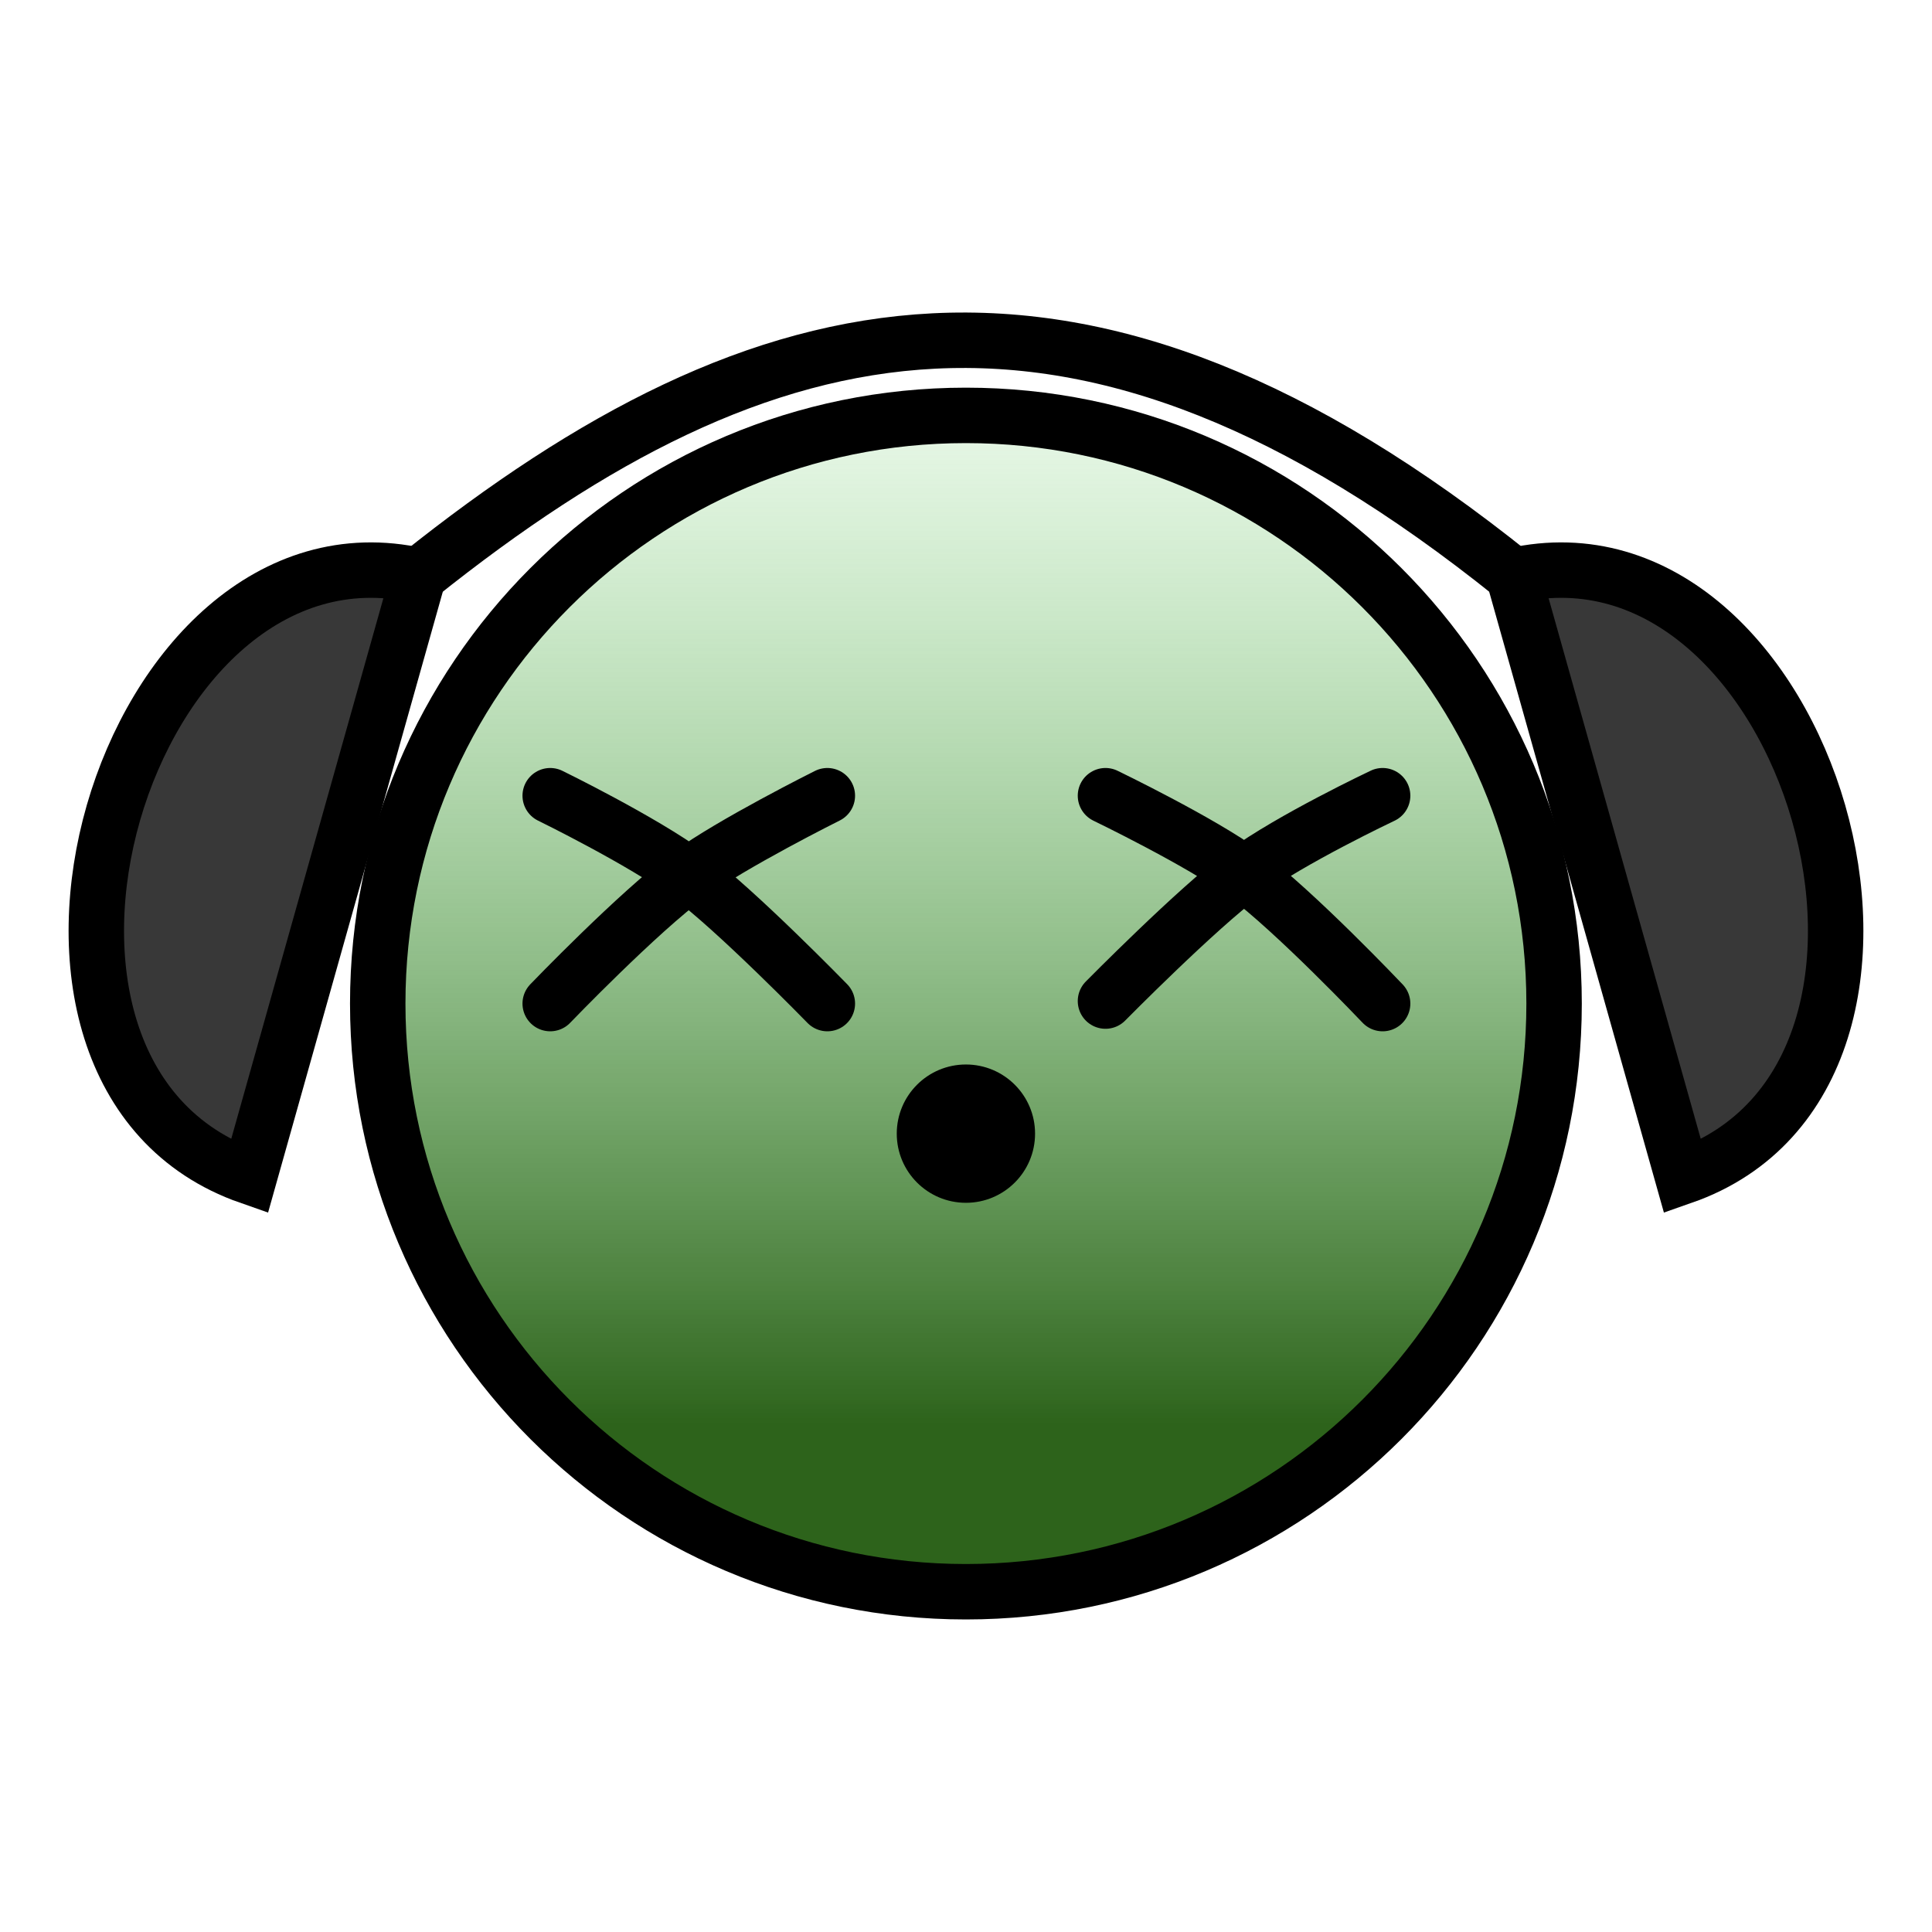
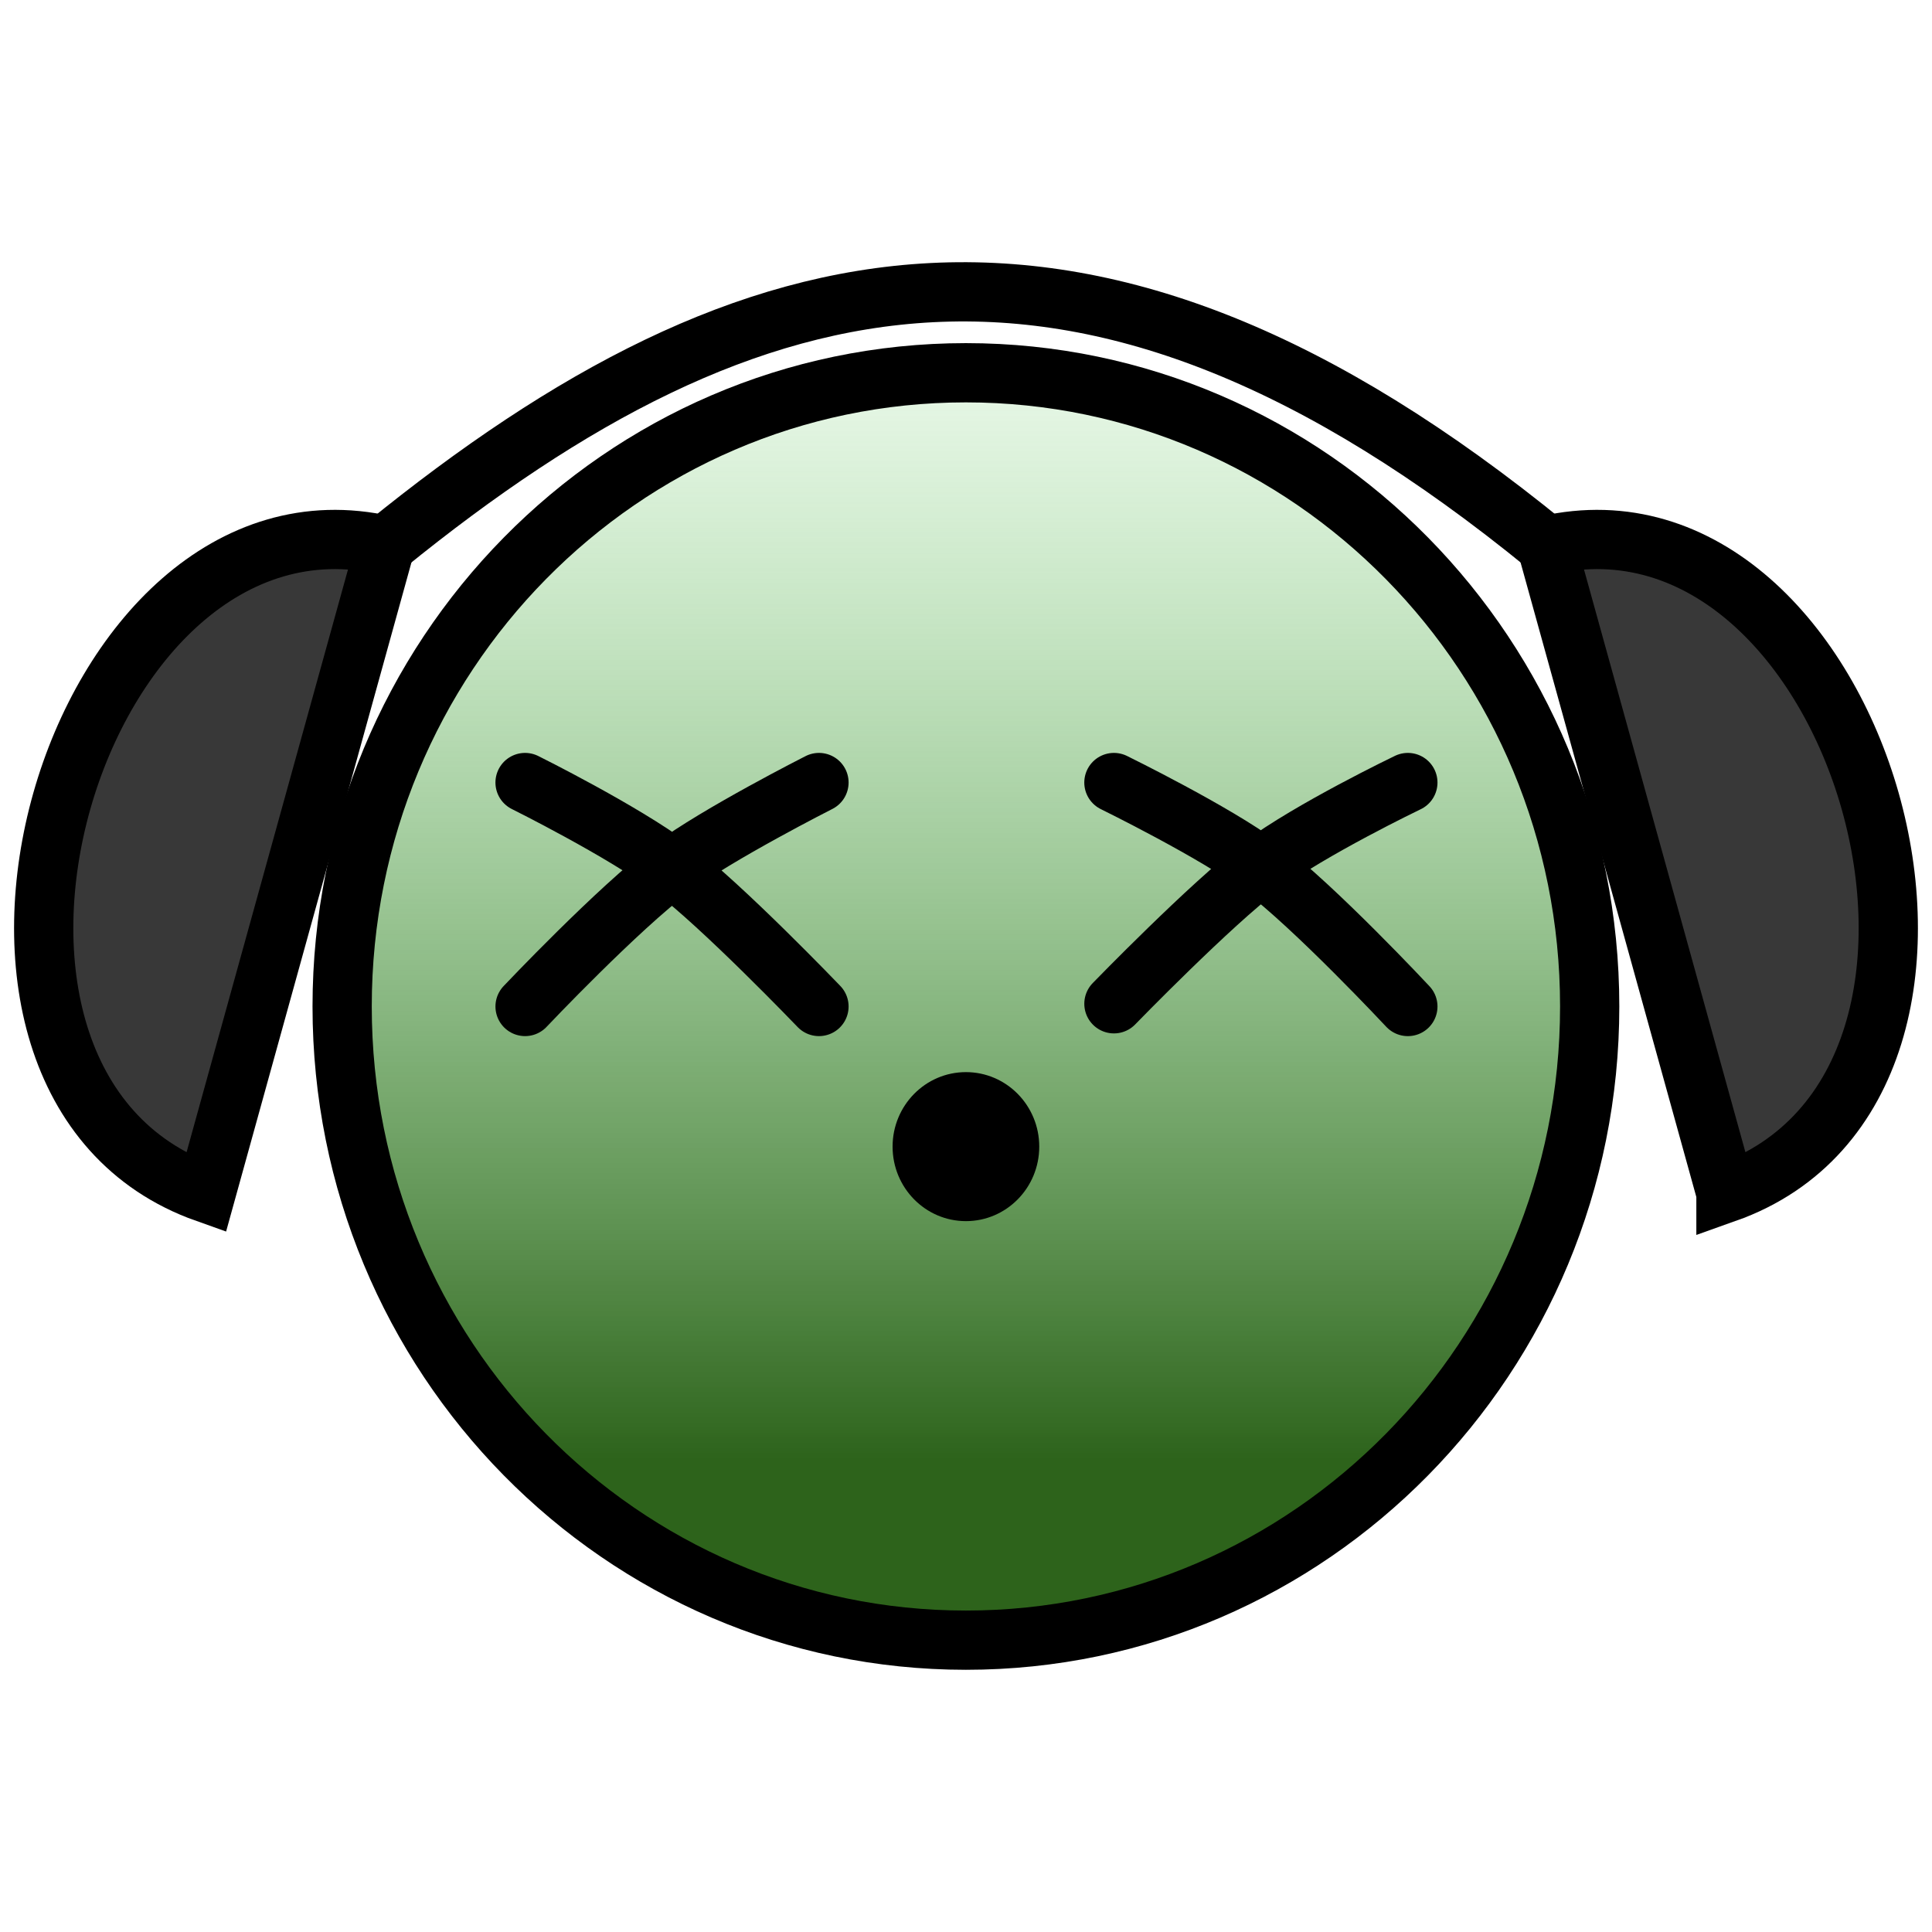
- <svg xmlns="http://www.w3.org/2000/svg" xmlns:xlink="http://www.w3.org/1999/xlink" width="150" height="150" viewBox="0 0 150 150">
+ <svg xmlns="http://www.w3.org/2000/svg" xmlns:xlink="http://www.w3.org/1999/xlink" width="140" height="140">
  <defs>
    <linearGradient id="a">
-       <stop style="stop-color:#2d631b;stop-opacity:1" offset="0" />
-       <stop style="stop-color:#79e278;stop-opacity:0" offset="1" />
+       <stop offset="0" style="stop-color:#2d631b;stop-opacity:1" />
+       <stop offset="1" style="stop-color:#79e278;stop-opacity:0" />
    </linearGradient>
-     <linearGradient xlink:href="#a" id="b" x1="73.553" y1="110.651" x2="73.553" y2="17.206" gradientUnits="userSpaceOnUse" />
+     <linearGradient xlink:href="#a" id="b" x1="73.553" x2="73.553" y1="110.651" y2="17.206" gradientTransform="matrix(.9898 0 0 1.00558 -4.235 -5.419)" gradientUnits="userSpaceOnUse" />
  </defs>
-   <circle style="fill:url(#b);fill-rule:evenodd;stroke:#000;stroke-width:4.304;stroke-miterlimit:4;stroke-dasharray:none;stroke-opacity:1;fill-opacity:1" cx="74.993" cy="77.916" r="45.666" />
-   <path style="fill:#383838;stroke:#000;stroke-width:4.304;stroke-linecap:butt;stroke-linejoin:miter;stroke-miterlimit:4;stroke-dasharray:none;stroke-opacity:1;fill-opacity:1" d="m19.363 91.357 13.134-46.672C9.57 39.515-3.371 83.414 19.363 91.357Z" />
-   <circle style="fill:#000;fill-opacity:1;stroke:none;stroke-width:4.304;stroke-linecap:butt;stroke-miterlimit:4;stroke-dasharray:none" cx="74.993" cy="88.016" r="5.369" />
-   <path style="fill:none;stroke:#000;stroke-width:4.304;stroke-linecap:round;stroke-linejoin:miter;stroke-miterlimit:4;stroke-dasharray:none;stroke-opacity:1" d="M42.718 77.918s6.815-7.09 10.758-9.987c3.329-2.447 10.759-6.152 10.759-6.152m-21.517 0s7.122 3.48 10.758 6.152c3.636 2.672 10.759 9.987 10.759 9.987" />
-   <path style="fill:#383838;stroke:#000;stroke-width:4.304;stroke-linecap:butt;stroke-linejoin:miter;stroke-miterlimit:4;stroke-dasharray:none;stroke-opacity:1;fill-opacity:1" d="m130.636 91.357-13.134-46.672c22.925-5.17 35.868 38.728 13.134 46.672z" />
-   <path style="fill:none;stroke:#000;stroke-width:4.304;stroke-linecap:butt;stroke-linejoin:miter;stroke-miterlimit:4;stroke-dasharray:none;stroke-opacity:1" d="M32.497 44.685c26.968-21.547 51.389-27.014 85.005 0" />
-   <path style="fill:none;stroke:#000;stroke-width:4.305;stroke-linecap:round;stroke-linejoin:miter;stroke-miterlimit:4;stroke-dasharray:none;stroke-opacity:1" d="M85.829 77.722s7.127-7.228 10.758-9.902c3.631-2.674 10.759-6.041 10.759-6.041m-21.517 0s7.42 3.583 10.758 6.041c3.925 2.89 10.759 10.098 10.759 10.098" />
+   <ellipse cx="69.994" cy="72.932" rx="45.201" ry="45.921" style="fill:url(#b);fill-opacity:1;fill-rule:evenodd;stroke:#000;stroke-width:4.293;stroke-miterlimit:4;stroke-dasharray:none;stroke-opacity:1" />
+   <path d="m14.93 86.448 13-46.931c-22.692-5.199-35.502 38.946-13 46.931Z" style="fill:#383838;fill-opacity:1;stroke:#000;stroke-width:4.294;stroke-linecap:butt;stroke-linejoin:miter;stroke-miterlimit:4;stroke-dasharray:none;stroke-opacity:1" />
+   <ellipse cx="69.994" cy="83.089" rx="5.314" ry="5.399" style="fill:#000;fill-opacity:1;stroke:none;stroke-width:4.293;stroke-linecap:butt;stroke-miterlimit:4;stroke-dasharray:none" />
+   <path d="M38.049 72.934s6.744-7.13 10.647-10.042c3.296-2.461 10.65-6.187 10.65-6.187m-21.298 0s7.05 3.5 10.648 6.187c3.599 2.687 10.65 10.042 10.65 10.042" style="fill:none;stroke:#000;stroke-width:4.293;stroke-linecap:round;stroke-linejoin:miter;stroke-miterlimit:4;stroke-dasharray:none;stroke-opacity:1" />
+   <path d="m125.07 86.448-13-46.931c22.69-5.199 35.502 38.944 13 46.932z" style="fill:#383838;fill-opacity:1;stroke:#000;stroke-width:4.294;stroke-linecap:butt;stroke-linejoin:miter;stroke-miterlimit:4;stroke-dasharray:none;stroke-opacity:1" />
+   <path d="M27.93 39.517c26.694-21.668 50.867-27.166 84.14 0" style="fill:none;stroke:#000;stroke-width:4.293;stroke-linecap:butt;stroke-linejoin:miter;stroke-miterlimit:4;stroke-dasharray:none;stroke-opacity:1" />
+   <path d="M80.72 72.737s7.054-7.268 10.648-9.957c3.594-2.689 10.65-6.074 10.65-6.074m-21.299 0s7.345 3.602 10.649 6.074c3.885 2.906 10.65 10.154 10.65 10.154" style="fill:none;stroke:#000;stroke-width:4.295;stroke-linecap:round;stroke-linejoin:miter;stroke-miterlimit:4;stroke-dasharray:none;stroke-opacity:1" />
</svg>
